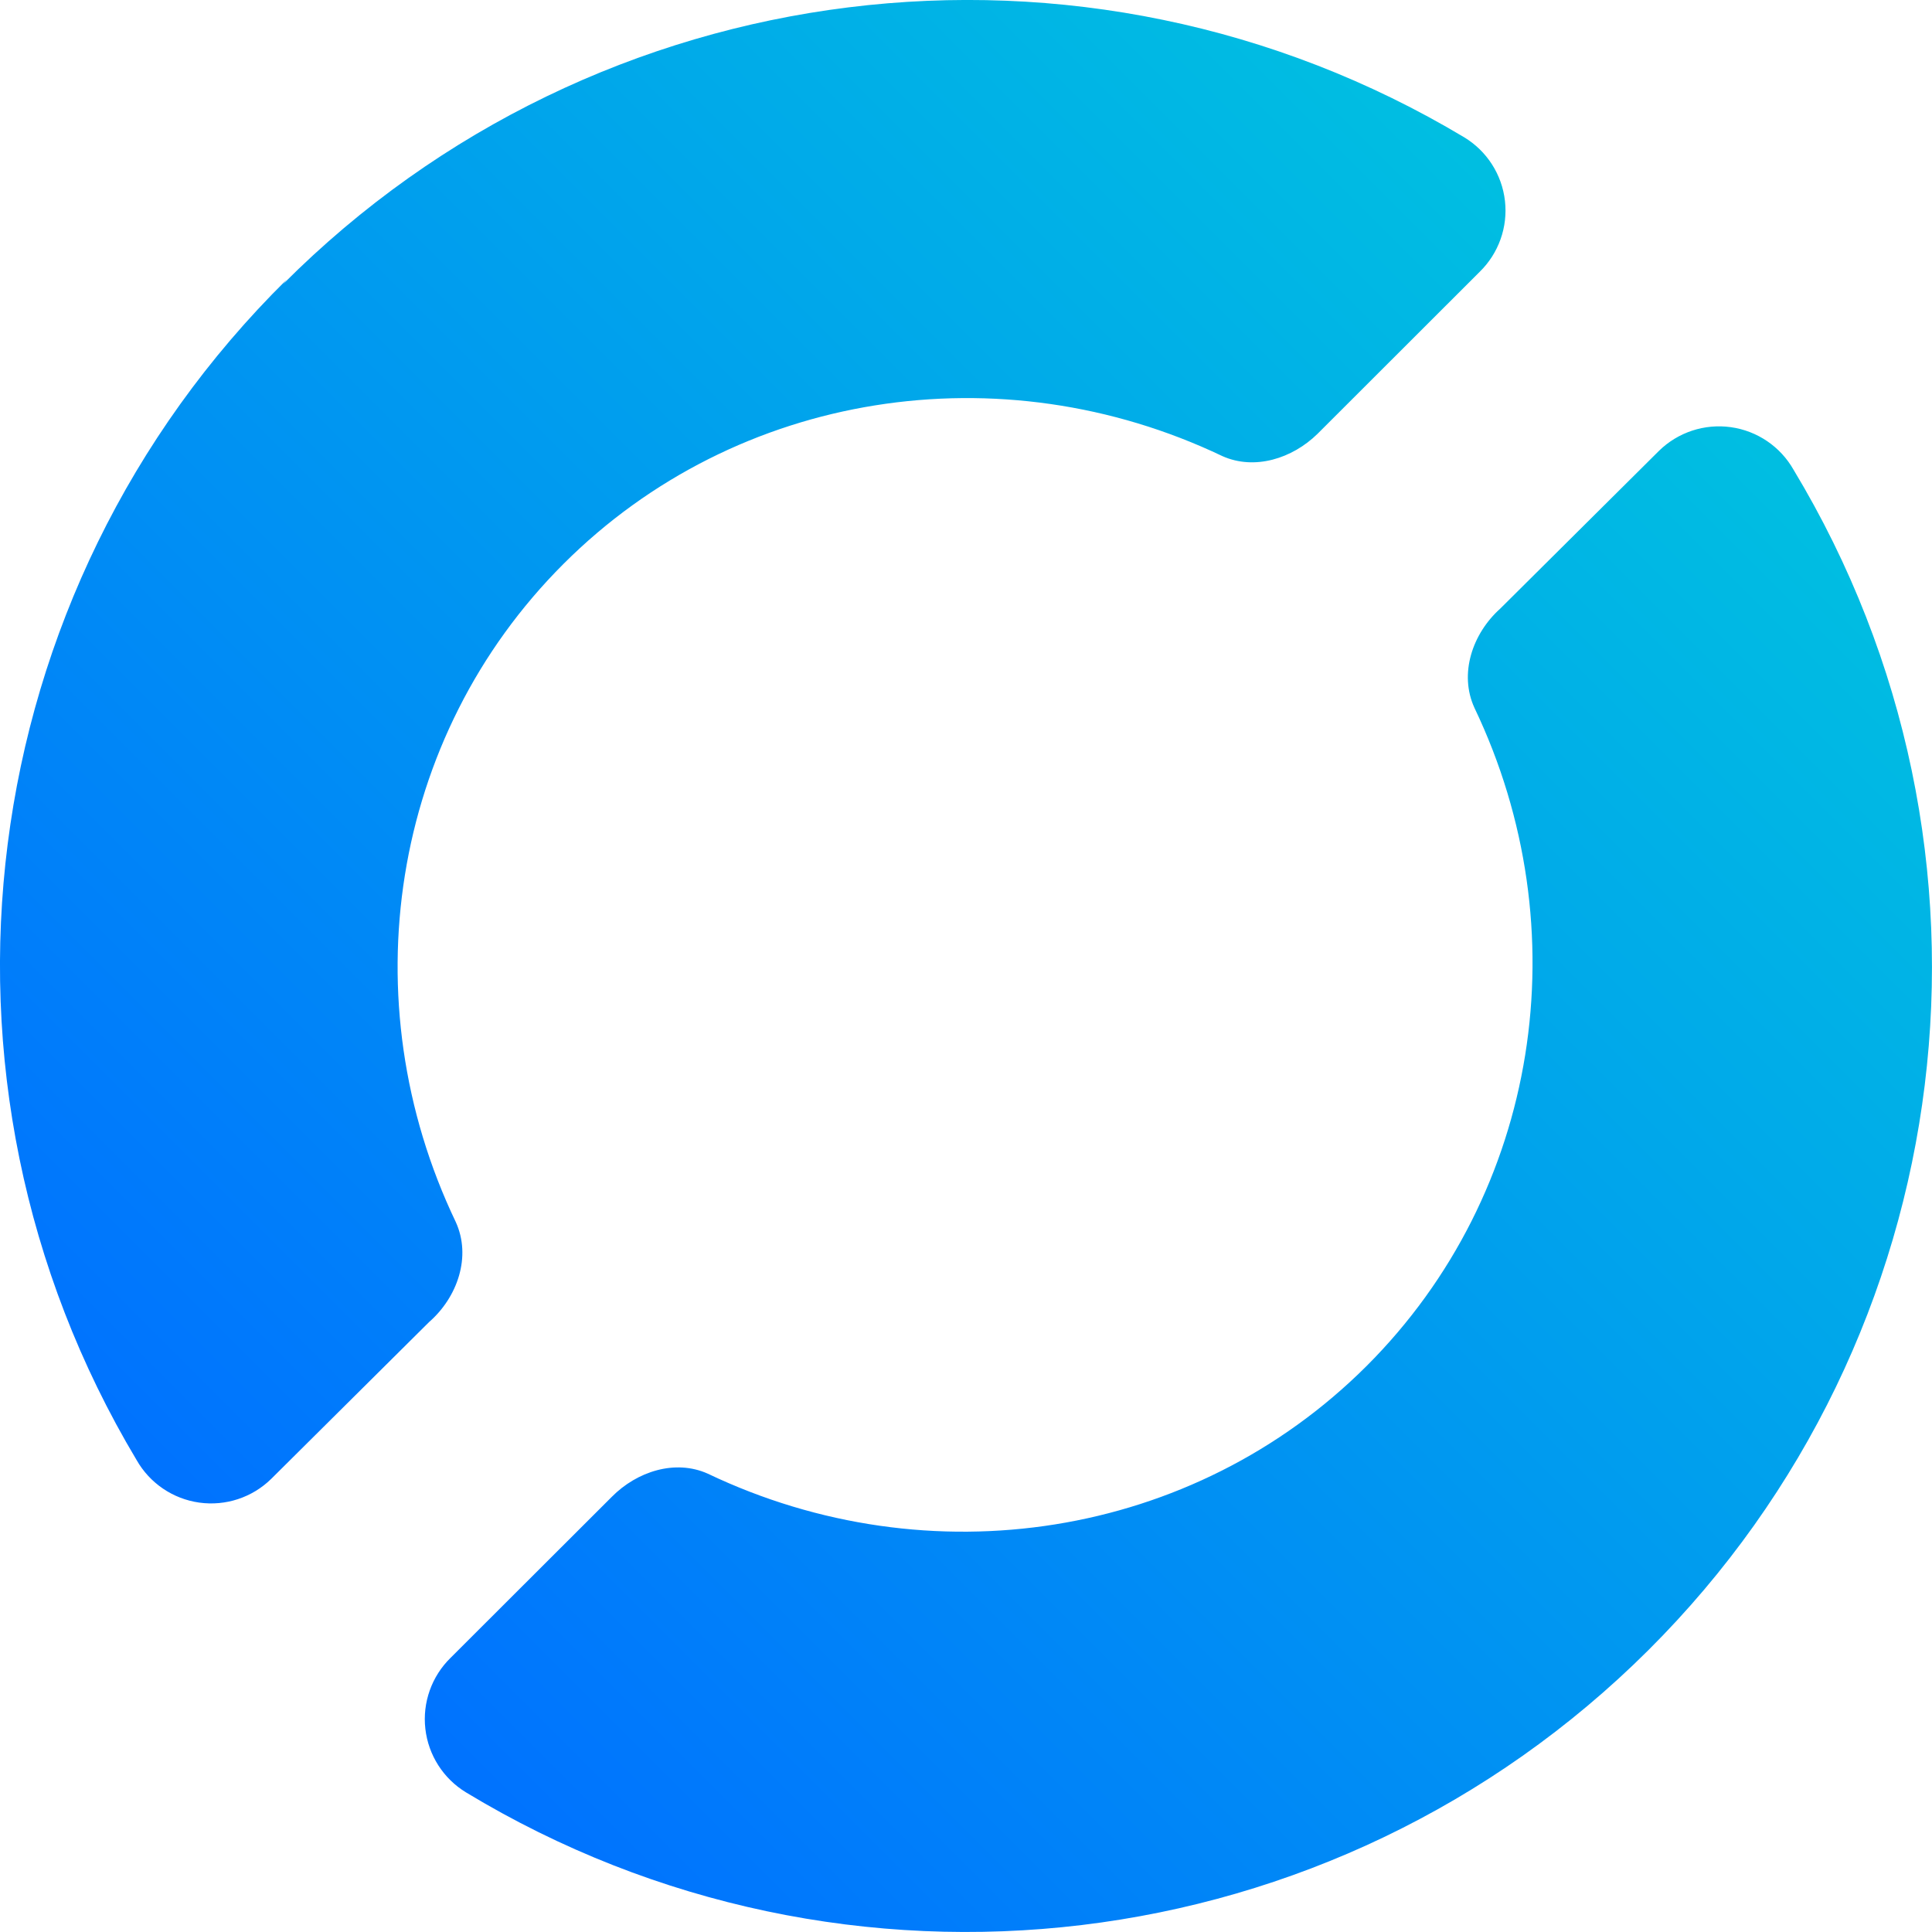
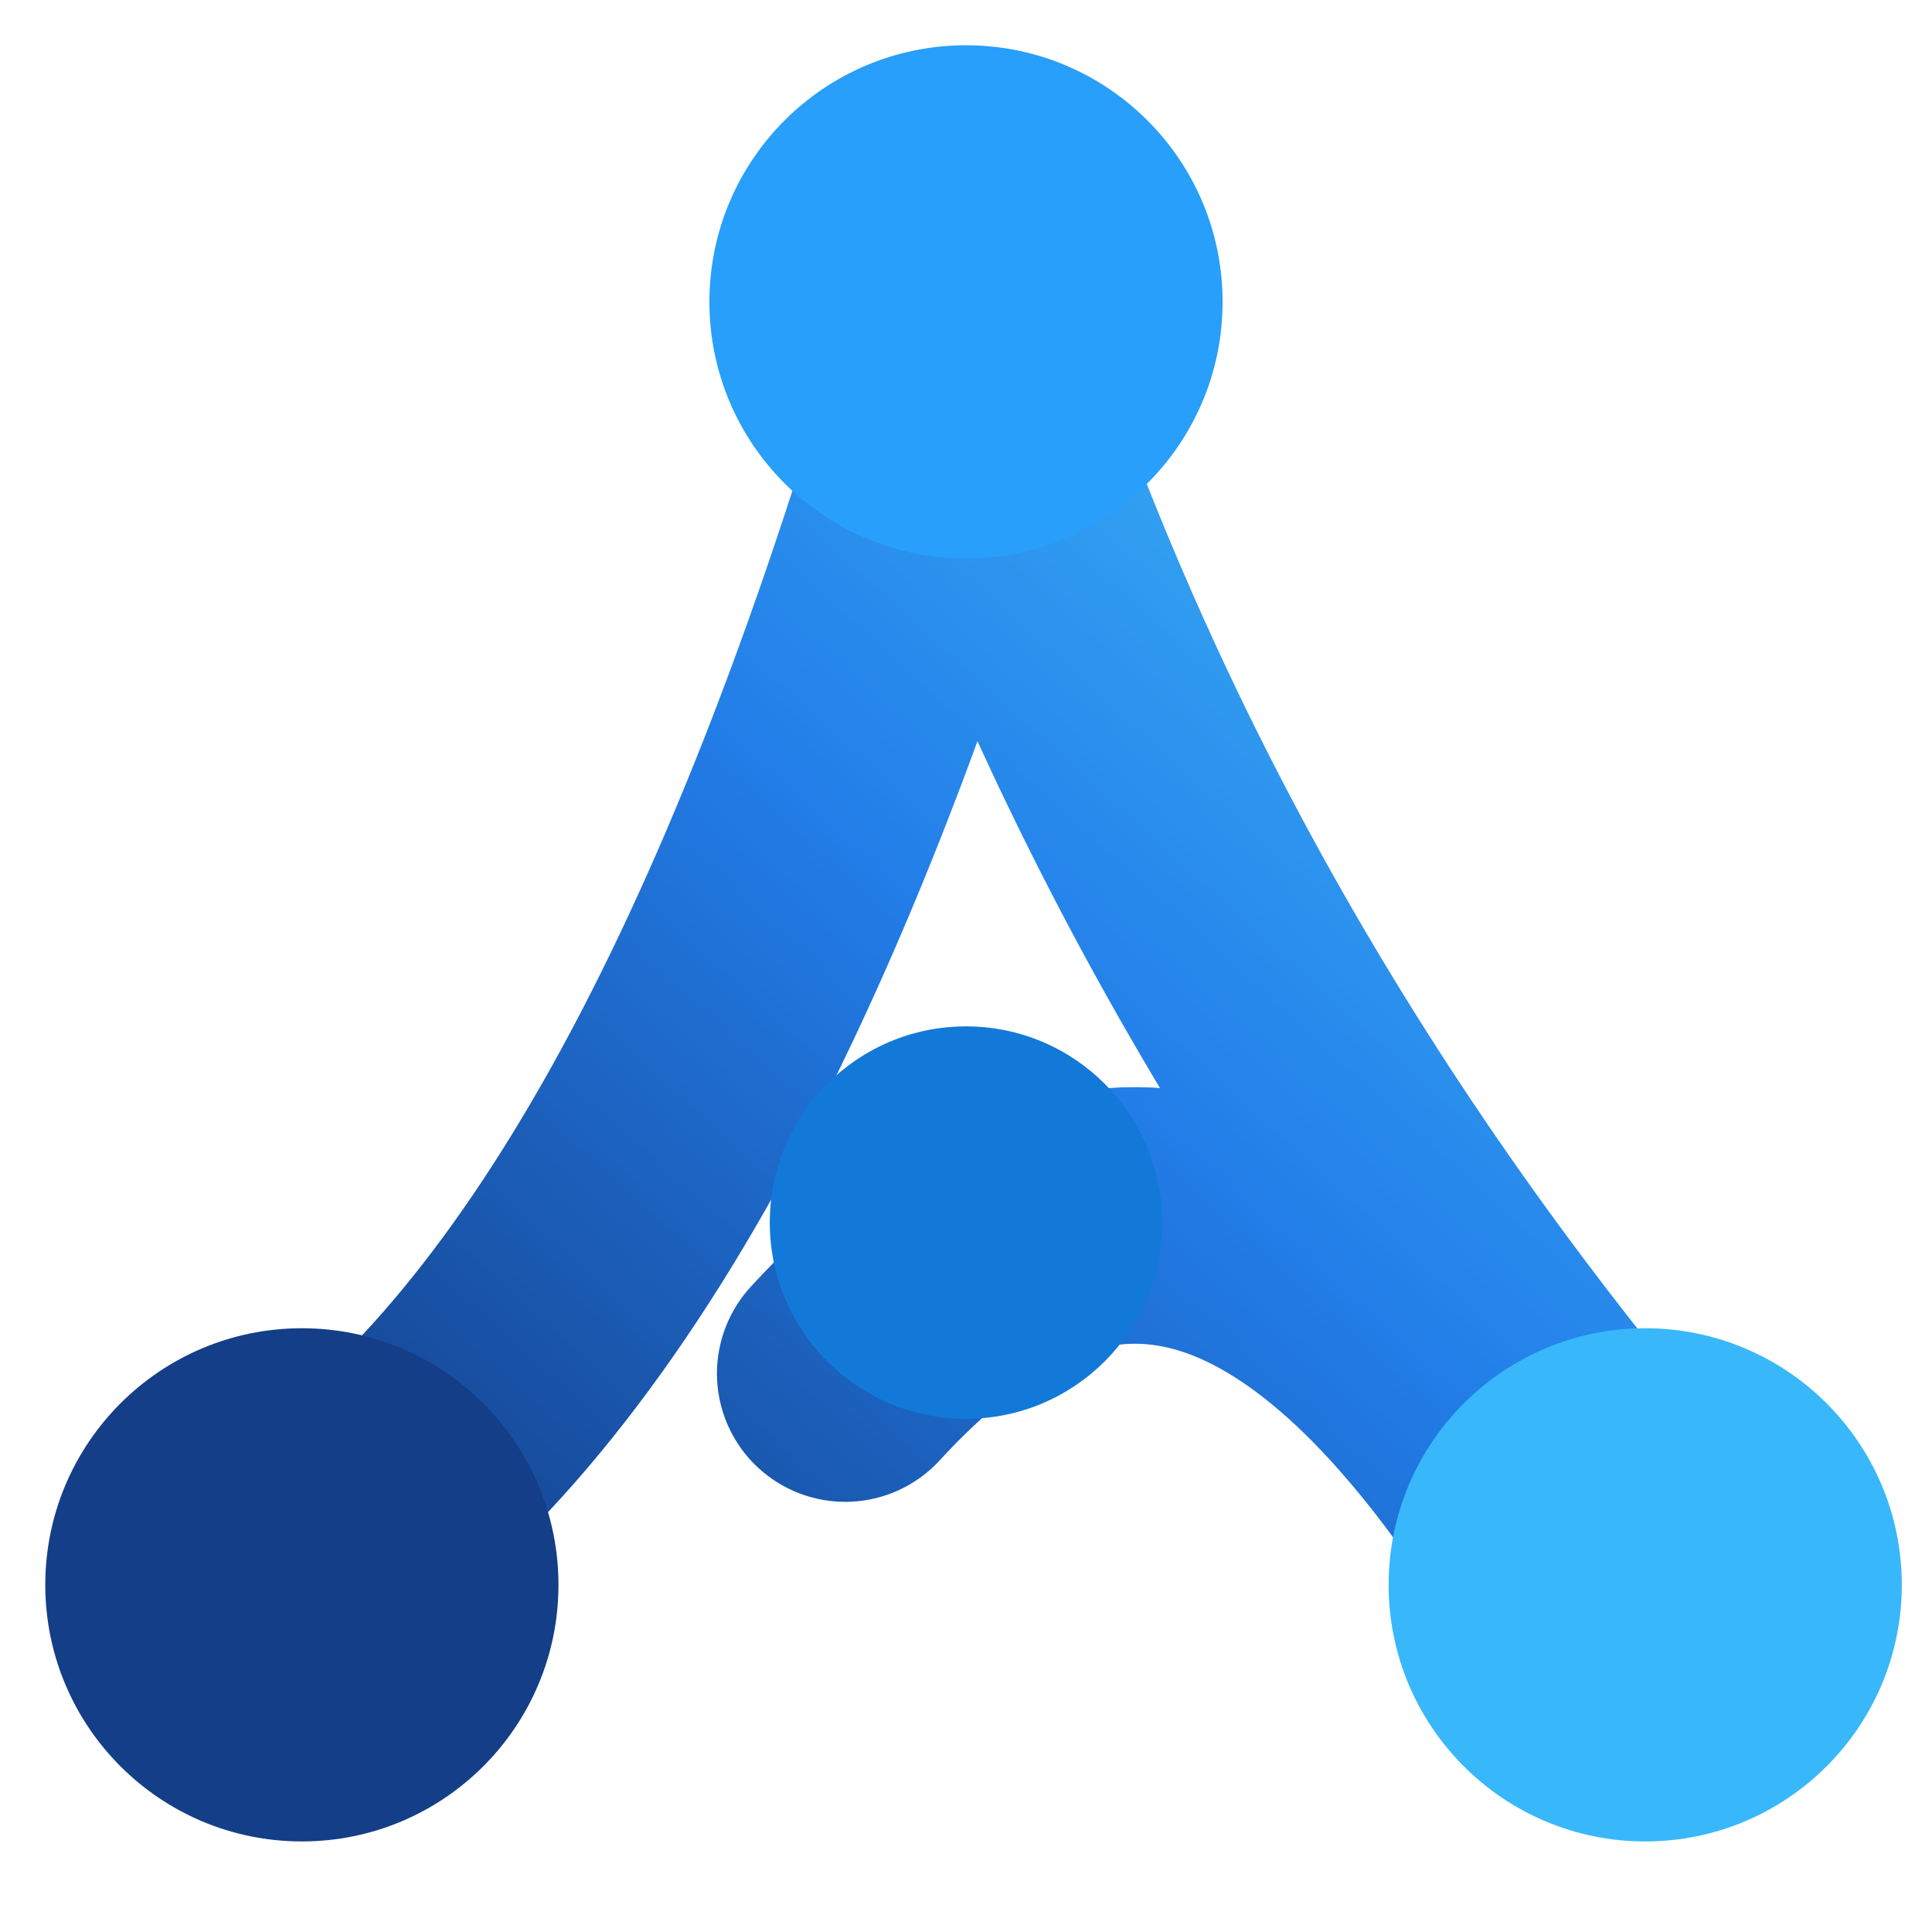
- <svg xmlns="http://www.w3.org/2000/svg" xmlns:xlink="http://www.w3.org/1999/xlink" xml:space="preserve" viewBox="66.993 897.484 26 26">
-   <linearGradient id="a" x1=".148" x2=".845" y1=".851" y2=".154" gradientTransform="matrix(26.301 0 0 26.331 90.674 911.757)" gradientUnits="userSpaceOnUse">
-     <stop offset="0" stop-color="#0071ff" />
-     <stop offset="1" stop-color="#00bfe1" />
-   </linearGradient>
+ <svg xmlns="http://www.w3.org/2000/svg" viewBox="0 0 128 128">
  <defs>
-     <linearGradient xlink:href="#a" id="b" x1=".148" x2=".845" y1=".851" y2=".154" gradientTransform="matrix(26.00048 0 0 25.99935 66.993 897.485)" gradientUnits="userSpaceOnUse" />
+     <linearGradient id="g" x1="0" y1="1" x2="1" y2="0">
+       <stop stop-color="#143E87" />
+       <stop offset="0.5" stop-color="#227DE8" />
+       <stop offset="1" stop-color="#40BFFA" />
+     </linearGradient>
  </defs>
-   <path fill="url(#b)" d="m89.318 903.552-2.135 2.122c-.376.337-.558.879-.347 1.337 1.422 2.976.882 6.524-1.452 8.856-2.335 2.331-5.887 2.87-8.866 1.449-.439-.197-.954-.03-1.292.312l-2.17 2.167a1.154 1.154 0 0 0 .208 1.81 13.005 13.005 0 0 0 15.91-1.912 12.97 12.97 0 0 0 1.956-15.887 1.154 1.154 0 0 0-1.812-.254zm-18.467-2.305a12.969 12.969 0 0 0-2.02 15.885 1.154 1.154 0 0 0 1.812.254l2.124-2.11c.385-.336.572-.884.359-1.348-1.423-2.976-.884-6.524 1.451-8.856 2.334-2.332 5.887-2.871 8.866-1.45.434.194.942.033 1.281-.3l2.182-2.18a1.152 1.152 0 0 0-.208-1.81 13.009 13.009 0 0 0-15.893 1.973z" />
+   <path d="M20 103 Q46 86 64 24 Q78 66 109 102 M56 91 Q78 67 100 98" fill="none" stroke="url(#g)" stroke-width="17" stroke-linecap="round" stroke-linejoin="round" />
+   <circle cx="64" cy="20" r="17" fill="#279FFB" />
+   <circle cx="20" cy="105" r="17" fill="#143E87" />
+   <circle cx="109" cy="105" r="17" fill="#38B8FA" />
+   <circle cx="64" cy="81" r="13" fill="#1379D8" />
</svg>
